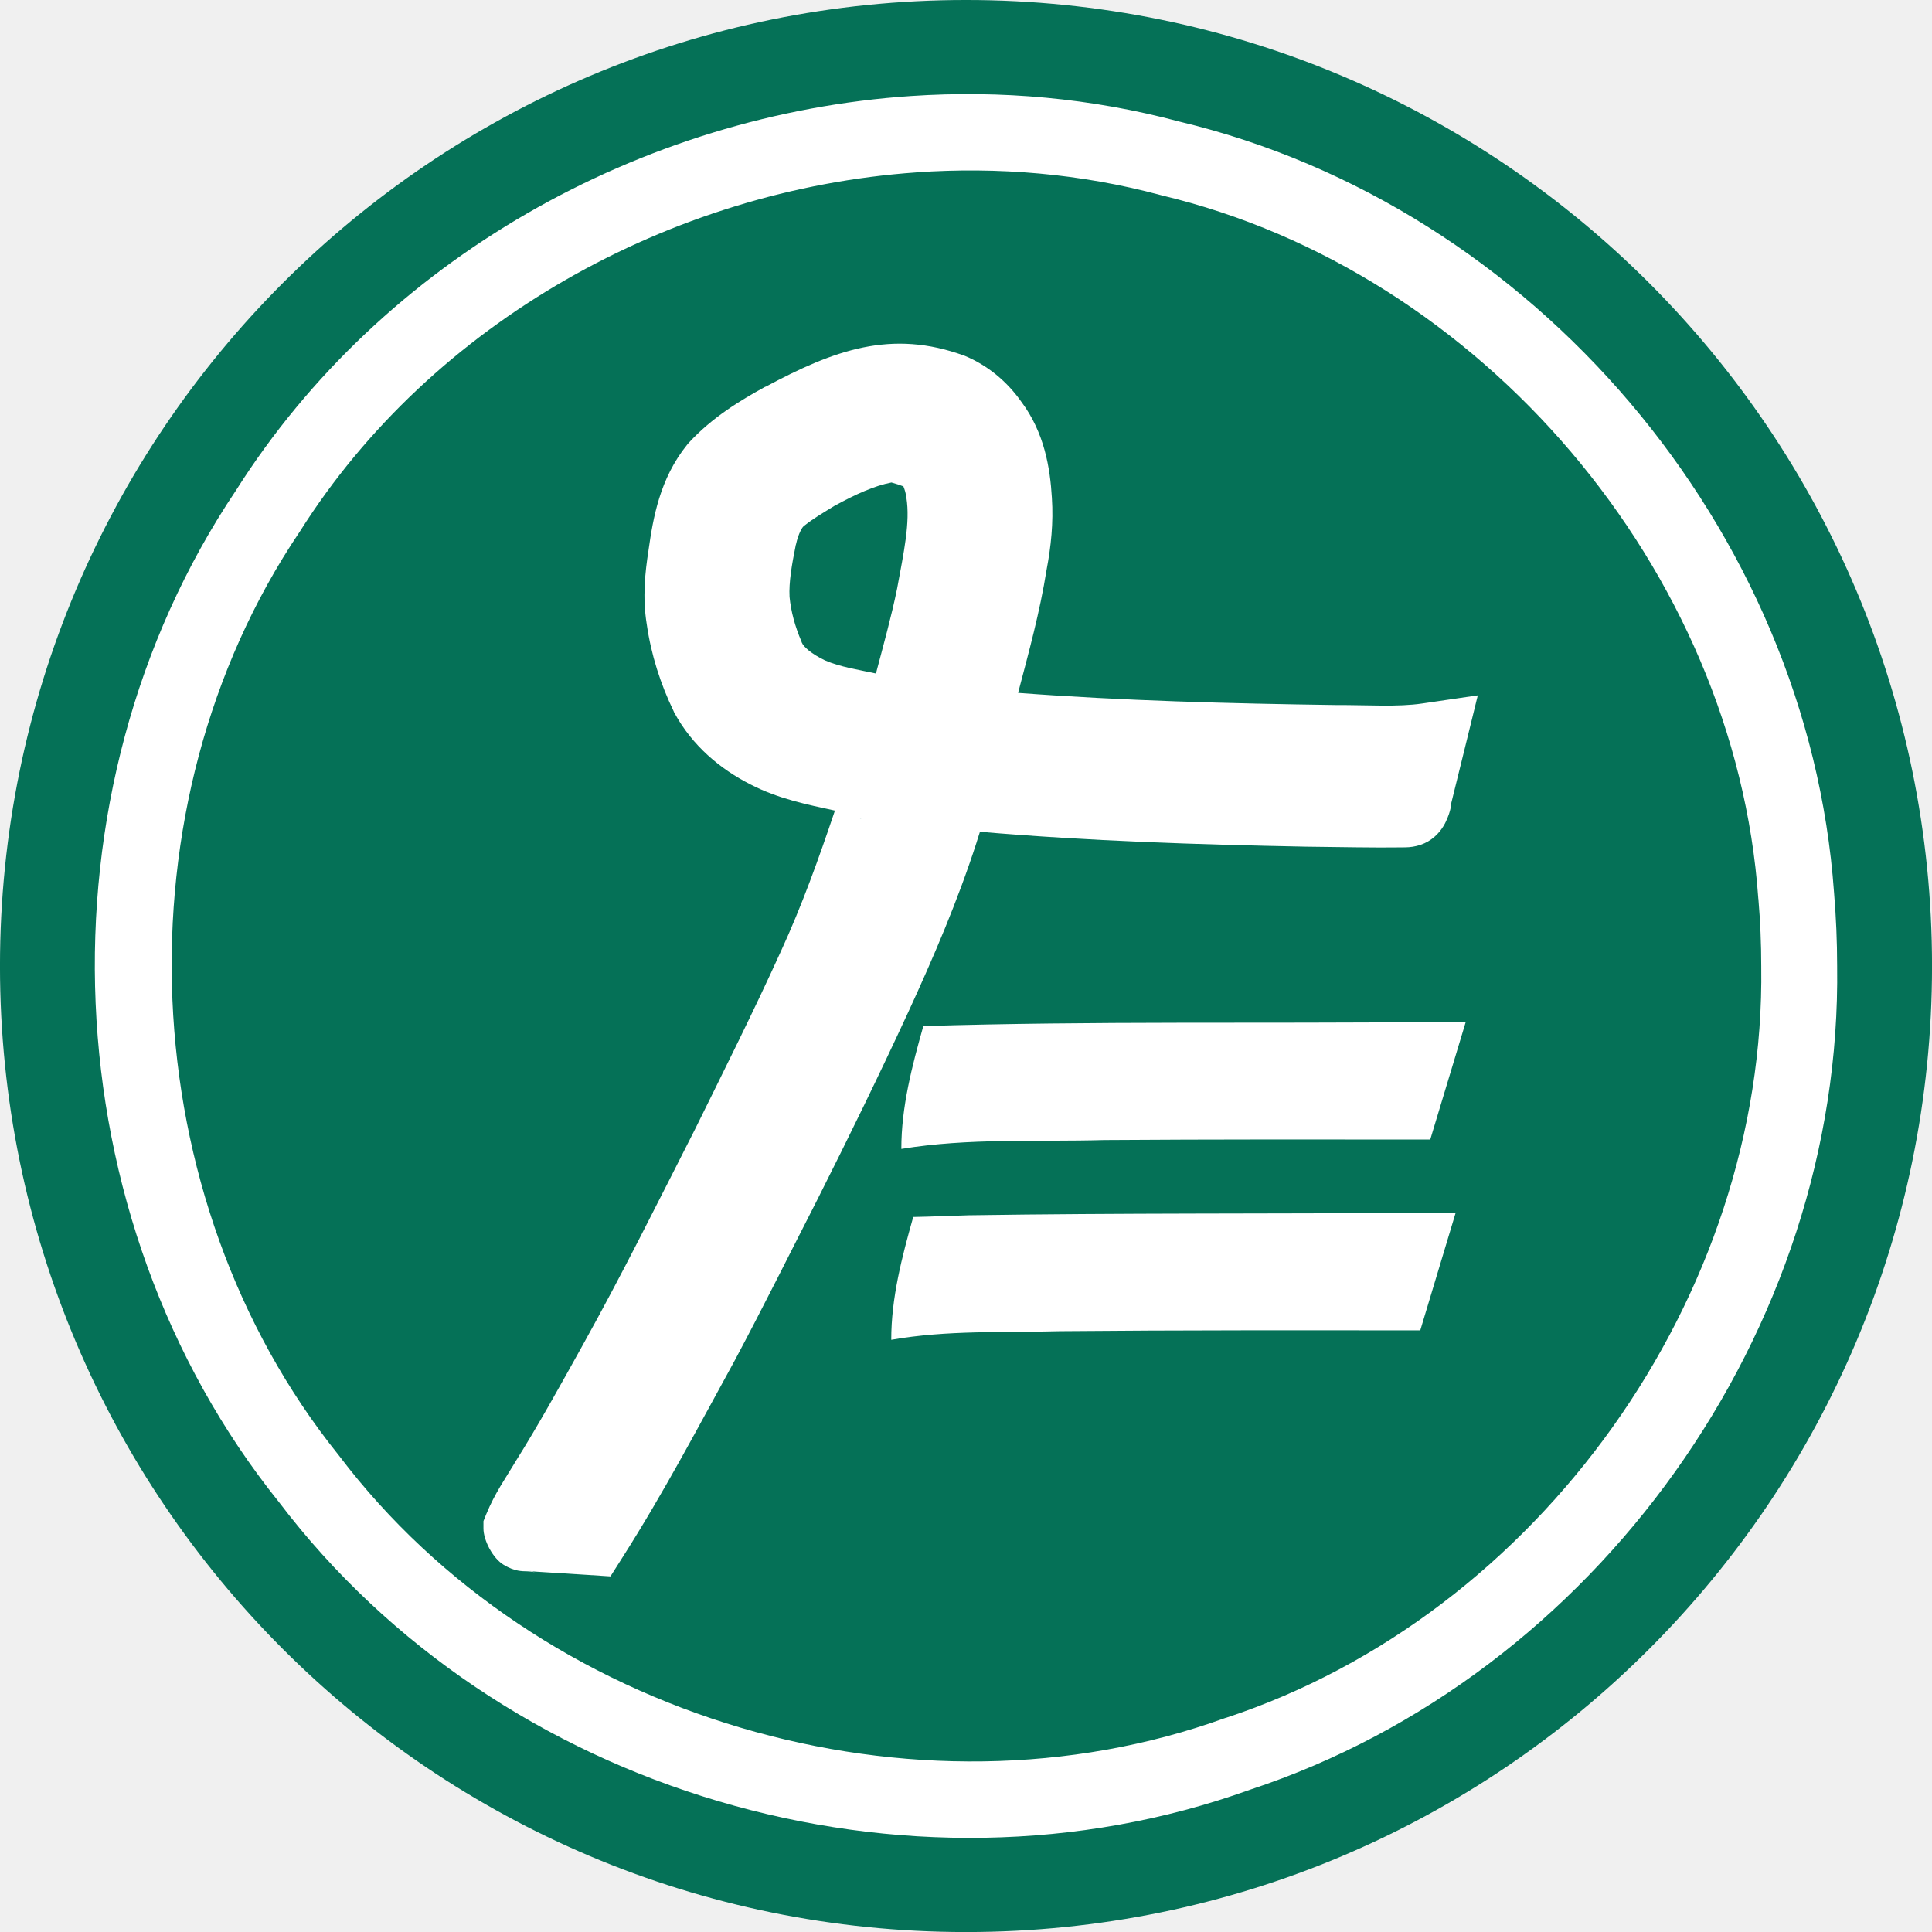
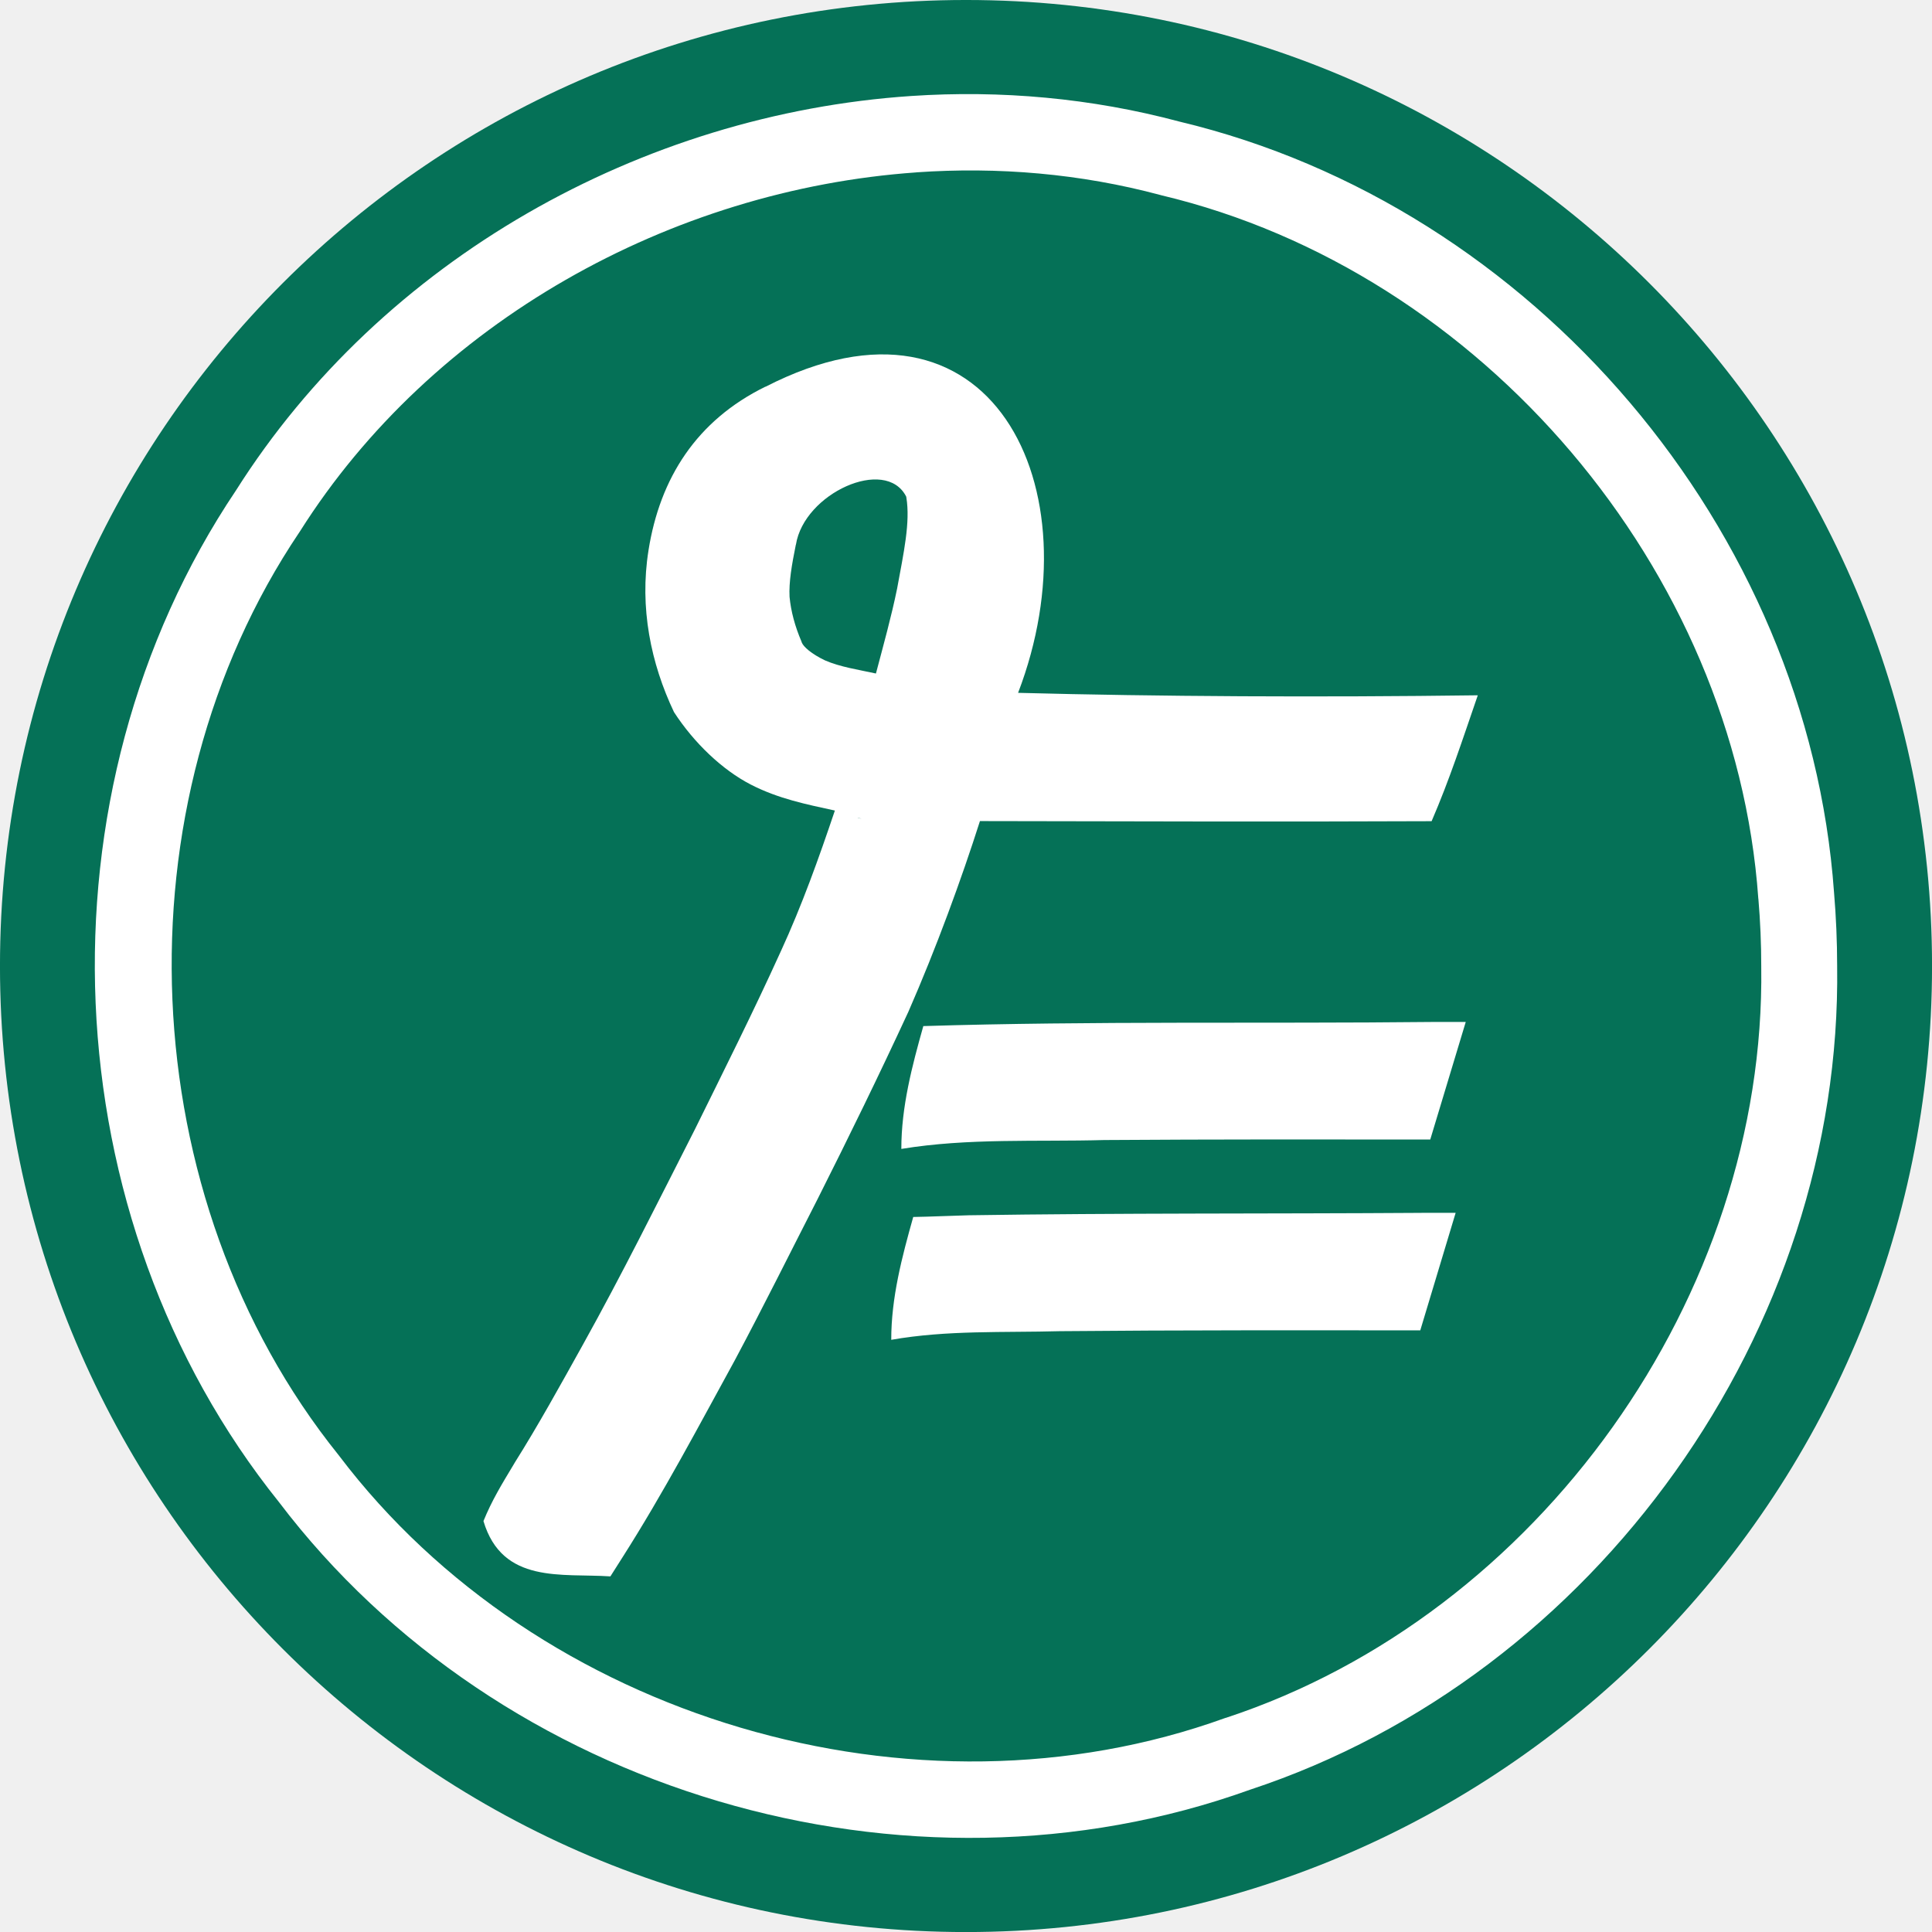
<svg xmlns="http://www.w3.org/2000/svg" width="38.489mm" height="38.489mm" viewBox="0 0 38.489 38.489" version="1.1" id="svg8">
  <defs id="defs2">
    <rect x="25.902" y="61.57" width="34.274" height="46.785" id="rect1873" />
    <rect x="66.238" y="69.358" width="120.538" height="37.716" id="rect1863" />
-     <filter style="color-interpolation-filters:sRGB" id="filter1843" x="-0" width="1" y="-0" height="1">
+     <filter style="color-interpolation-filters:sRGB" id="filter1843" x="-0" width="1.001" y="-0" height="1.001">
      <feGaussianBlur stdDeviation="0.002" id="feGaussianBlur1845" />
    </filter>
  </defs>
  <g id="layer2" transform="translate(-20.15534,-79.34509)" />
  <g id="layer1" style="filter:url(#filter1843)" transform="translate(-20.15534,-79.34509)">
    <g id="g2227">
      <circle style="opacity:0.98;fill:#006e54;fill-opacity:1;stroke:#007056;stroke-width:0;stroke-linecap:butt;stroke-linejoin:miter;stroke-miterlimit:4;stroke-dasharray:none;stroke-dashoffset:0;stroke-opacity:1;paint-order:fill markers stroke" id="path2212" cx="39.4" cy="98.59" r="19.245" />
-       <g id="g1938" transform="translate(-0.7513792,20.68364)">
-         <path style="color:#000000;font-style:normal;font-variant:normal;font-weight:normal;font-stretch:normal;font-size:medium;line-height:normal;font-family:sans-serif;font-variant-ligatures:normal;font-variant-position:normal;font-variant-caps:normal;font-variant-numeric:normal;font-variant-alternates:normal;font-variant-east-asian:normal;font-feature-settings:normal;font-variation-settings:normal;text-indent:0;text-align:start;text-decoration:none;text-decoration-line:none;text-decoration-style:solid;text-decoration-color:#000000;letter-spacing:normal;word-spacing:normal;text-transform:none;writing-mode:lr-tb;direction:ltr;text-orientation:mixed;dominant-baseline:auto;baseline-shift:baseline;text-anchor:start;white-space:normal;shape-padding:0;shape-margin:0;inline-size:0;clip-rule:nonzero;display:inline;overflow:visible;visibility:visible;opacity:1;isolation:auto;mix-blend-mode:normal;color-interpolation:sRGB;color-interpolation-filters:linearRGB;solid-color:#000000;solid-opacity:1;vector-effect:none;fill:#ffffff;fill-opacity:1;fill-rule:nonzero;stroke:none;stroke-linecap:round;stroke-linejoin:miter;stroke-miterlimit:4;stroke-dasharray:none;stroke-dashoffset:0;stroke-opacity:1;paint-order:markers stroke fill;color-rendering:auto;image-rendering:auto;shape-rendering:auto;text-rendering:auto;enable-background:accumulate;stop-color:#000000;stop-opacity:1" d="m 39.057,60.574 c -5.365,0.361 -10.534,3.248 -13.449,7.857 -4.051,6.032 -3.691,14.49 0.857,20.156 4.392,5.789 12.509,8.19 19.344,5.729 6.893,-2.274 11.8,-9.158 11.697,-16.416 -2.74e-4,-0.487 -0.021,-0.974 -0.062,-1.459 C 56.928,69.206 51.46,62.768 44.404,61.084 42.651,60.615 40.843,60.454 39.057,60.574 Z m 0.104,1.521 c 1.63,-0.114 3.275,0.026 4.861,0.451 l 0.01,0.002 0.012,0.004 c 6.38,1.517 11.428,7.462 11.891,14.004 v 0.006 l 0.002,0.006 c 0.038,0.446 0.057,0.894 0.057,1.342 v 0.006 0.004 c 0.093,6.557 -4.433,12.911 -10.662,14.963 l -0.01,0.002 -0.012,0.004 c -6.179,2.233 -13.677,0.015 -17.645,-5.223 l -0.006,-0.008 -0.008,-0.01 C 23.534,82.527 23.203,74.715 26.871,69.264 l 0.006,-0.008 0.006,-0.01 c 2.632,-4.166 7.387,-6.807 12.277,-7.15 z" id="path1738" />
-         <g id="path1708" style="opacity:1">
-           <path style="color:#000000;font-style:normal;font-variant:normal;font-weight:normal;font-stretch:normal;font-size:medium;line-height:normal;font-family:sans-serif;font-variant-ligatures:normal;font-variant-position:normal;font-variant-caps:normal;font-variant-numeric:normal;font-variant-alternates:normal;font-variant-east-asian:normal;font-feature-settings:normal;font-variation-settings:normal;text-indent:0;text-align:start;text-decoration:none;text-decoration-line:none;text-decoration-style:solid;text-decoration-color:#000000;letter-spacing:normal;word-spacing:normal;text-transform:none;writing-mode:lr-tb;direction:ltr;text-orientation:mixed;dominant-baseline:auto;baseline-shift:baseline;text-anchor:start;white-space:normal;shape-padding:0;shape-margin:0;inline-size:0;clip-rule:nonzero;display:inline;overflow:visible;visibility:visible;isolation:auto;mix-blend-mode:normal;color-interpolation:sRGB;color-interpolation-filters:linearRGB;solid-color:#000000;solid-opacity:1;vector-effect:none;fill:#ffffff;fill-opacity:1;fill-rule:nonzero;stroke:none;stroke-linecap:square;stroke-linejoin:miter;stroke-miterlimit:4;stroke-dasharray:none;stroke-dashoffset:0;stroke-opacity:1;paint-order:markers stroke fill;color-rendering:auto;image-rendering:auto;shape-rendering:auto;text-rendering:auto;enable-background:accumulate;stop-color:#000000;stop-opacity:1" d="m 36.156,66.365 h -0.002 c -0.505,0.277 -1.057,0.61 -1.525,1.117 l -0.016,0.018 -0.016,0.02 c -0.549,0.678 -0.68,1.466 -0.771,2.105 -8.9e-5,5.76e-4 8.8e-5,0.001 0,0.002 -0.067,0.433 -0.123,0.931 -0.035,1.469 0.087,0.608 0.274,1.194 0.537,1.736 l 0.006,0.016 0.008,0.014 c 0.353,0.653 0.913,1.122 1.518,1.428 0.554,0.286 1.12,0.398 1.68,0.52 -0.319,0.947 -0.656,1.89 -1.078,2.807 l -0.002,0.002 v 0.002 c -0.536,1.182 -1.123,2.352 -1.707,3.537 -0.738,1.451 -1.456,2.897 -2.234,4.295 -0.449,0.807 -0.887,1.602 -1.361,2.355 l -0.004,0.008 -0.006,0.01 c -0.158,0.266 -0.383,0.581 -0.555,1.002 l -0.055,0.137 v 0.146 c -2.11e-4,0.233 0.183,0.594 0.406,0.727 0.223,0.133 0.371,0.124 0.463,0.127 0.183,0.005 0.29,0.07 -0.004,-0.033 l 0.1,0.033 0.104,0.008 c 0.34,0.022 0.68,0.043 1.02,0.064 l 0.441,0.029 0.238,-0.375 c 0.827,-1.298 1.531,-2.638 2.246,-3.941 l 0.002,-0.004 0.002,-0.004 c 0.567,-1.063 1.098,-2.134 1.637,-3.188 v -0.002 l 0.002,-0.002 c 0.621,-1.233 1.228,-2.475 1.809,-3.732 0.499,-1.085 0.979,-2.201 1.357,-3.371 l 0.002,-0.008 c 0.023,-0.07 0.044,-0.137 0.066,-0.207 2.178,0.186 4.351,0.255 6.502,0.297 h 0.004 0.004 c 0.636,0.006 1.284,0.023 1.947,0.014 l -0.121,-0.01 c 0.166,0.025 0.399,0.004 0.592,-0.109 0.193,-0.113 0.301,-0.28 0.355,-0.396 0.107,-0.231 0.101,-0.338 0.098,-0.328 v -0.004 c 0.09,-0.366 0.181,-0.732 0.271,-1.098 l 0.266,-1.084 -1.104,0.162 c -0.494,0.073 -1.076,0.029 -1.732,0.031 -2.124,-0.03 -4.231,-0.085 -6.322,-0.242 0.211,-0.803 0.432,-1.603 0.568,-2.455 0.087,-0.456 0.138,-0.936 0.105,-1.432 -0.035,-0.591 -0.148,-1.299 -0.611,-1.916 -0.282,-0.399 -0.665,-0.721 -1.125,-0.912 -5.12e-4,-2.15e-4 -0.001,2.15e-4 -0.002,0 -1.463,-0.538 -2.605,-0.111 -3.967,0.617 z m 3.705,1.021 c 0.055,0.052 0.128,0.078 0.172,0.141 l 0.01,0.014 0.01,0.012 c 0.046,0.061 0.041,0.197 0.076,0.275 -0.064,-0.16 -0.141,-0.297 -0.268,-0.441 z m -3.82,0.541 c -0.002,0.002 -0.002,0.004 -0.004,0.006 -0.009,0.007 -0.016,0.01 -0.025,0.018 z m 2.629,0.348 c 0.083,0.022 0.163,0.049 0.24,0.078 -0.019,-0.007 0.026,0.035 0.049,0.199 l 0.002,0.01 0.002,0.01 c 0.081,0.495 -0.053,1.1 -0.184,1.814 -0.113,0.555 -0.272,1.124 -0.422,1.693 -0.348,-0.076 -0.715,-0.13 -1.016,-0.262 -0.268,-0.128 -0.427,-0.269 -0.461,-0.355 l -0.004,-0.012 -0.004,-0.012 c -0.127,-0.296 -0.209,-0.598 -0.236,-0.887 -0.015,-0.291 0.044,-0.637 0.125,-1.037 3.24e-4,-0.002 0.002,-4.76e-4 0.002,-0.002 0.051,-0.23 0.127,-0.348 0.154,-0.367 l 0.014,-0.012 0.016,-0.012 c 0.152,-0.122 0.357,-0.244 0.588,-0.385 0.42,-0.229 0.793,-0.398 1.135,-0.463 z m 1.771,0.053 0.004,0.018 c -3.23e-4,-0.002 -0.004,-0.005 -0.004,-0.008 -6.01e-4,-0.004 6.14e-4,-0.006 0,-0.01 z m -4.957,3.682 c 0.001,0.003 0.005,0.003 0.006,0.006 0.002,0.005 0.002,0.011 0.004,0.016 z m 4.051,1.539 0.209,0.139 -0.24,-0.023 z m -0.557,0.213 0.326,0.047 -0.064,0.207 L 39.139,73.875 c -0.057,-0.079 -0.102,-0.069 -0.16,-0.113 z m -1.008,1.186 c 0.03,0.01 0.02,9.77e-4 0.045,0.008 0.018,0.003 0.038,0.014 0.057,0.018 z" id="path1905" />
-           <path id="path1907" style="color:#000000;font-style:normal;font-variant:normal;font-weight:normal;font-stretch:normal;font-size:medium;line-height:normal;font-family:sans-serif;font-variant-ligatures:normal;font-variant-position:normal;font-variant-caps:normal;font-variant-numeric:normal;font-variant-alternates:normal;font-variant-east-asian:normal;font-feature-settings:normal;font-variation-settings:normal;text-indent:0;text-align:start;text-decoration:none;text-decoration-line:none;text-decoration-style:solid;text-decoration-color:#000000;letter-spacing:normal;word-spacing:normal;text-transform:none;writing-mode:lr-tb;direction:ltr;text-orientation:mixed;dominant-baseline:auto;baseline-shift:baseline;text-anchor:start;white-space:normal;shape-padding:0;shape-margin:0;inline-size:0;clip-rule:nonzero;display:inline;overflow:visible;visibility:visible;isolation:auto;mix-blend-mode:normal;color-interpolation:sRGB;color-interpolation-filters:linearRGB;solid-color:#000000;solid-opacity:1;vector-effect:none;fill:#ffffff;fill-opacity:1;fill-rule:nonzero;stroke:none;stroke-width:0;stroke-linecap:square;stroke-linejoin:miter;stroke-miterlimit:4;stroke-dasharray:none;stroke-dashoffset:0;stroke-opacity:1;paint-order:markers stroke fill;color-rendering:auto;image-rendering:auto;shape-rendering:auto;text-rendering:auto;enable-background:accumulate;stop-color:#000000;stop-opacity:1" d="m 38.624,66.204 c -1.222,0.208 -2.343,0.874 -3.298,1.639 -0.736,0.782 -0.822,1.962 -0.816,2.984 0.104,1.26 0.777,2.55 2.046,2.96 0.489,0.473 2.101,0.082 1.867,0.872 -1.094,3.336 -2.821,6.415 -4.384,9.545 -0.845,1.675 -1.838,3.271 -2.752,4.905 0.787,0.36 1.73,0.21 1.972,-0.78 2.081,-3.652 3.993,-7.405 5.69,-11.25 0.673,-0.845 0.343,-3.04 1.819,-2.545 2.73,0.19 5.473,0.273 8.209,0.242 0.146,-0.56 0.78,-1.716 -0.317,-1.308 -2.798,-0.052 -5.619,-0.018 -8.397,-0.338 0.384,-1.67 1.062,-3.373 0.778,-5.111 -0.165,-1.157 -1.295,-1.898 -2.415,-1.816 z m 0.126,1.313 c 1.16,0.113 1.065,1.522 0.886,2.37 -0.178,1.05 -0.46,2.078 -0.732,3.106 -0.964,-0.189 -2.2,-0.3 -2.721,-1.257 -0.437,-0.949 -0.391,-2.13 0.123,-3.033 0.668,-0.572 1.553,-1.117 2.444,-1.186 z" />
-         </g>
-         <g id="path1710" style="opacity:1">
-           <path id="path1911" style="color:#000000;font-style:normal;font-variant:normal;font-weight:normal;font-stretch:normal;font-size:medium;line-height:normal;font-family:sans-serif;font-variant-ligatures:normal;font-variant-position:normal;font-variant-caps:normal;font-variant-numeric:normal;font-variant-alternates:normal;font-variant-east-asian:normal;font-feature-settings:normal;font-variation-settings:normal;text-indent:0;text-align:start;text-decoration:none;text-decoration-line:none;text-decoration-style:solid;text-decoration-color:#000000;letter-spacing:normal;word-spacing:normal;text-transform:none;writing-mode:lr-tb;direction:ltr;text-orientation:mixed;dominant-baseline:auto;baseline-shift:baseline;text-anchor:start;white-space:normal;shape-padding:0;shape-margin:0;inline-size:0;clip-rule:nonzero;display:inline;overflow:visible;visibility:visible;isolation:auto;mix-blend-mode:normal;color-interpolation:sRGB;color-interpolation-filters:linearRGB;solid-color:#000000;solid-opacity:1;vector-effect:none;fill:#ffffff;fill-opacity:1;fill-rule:nonzero;stroke:none;stroke-linecap:round;stroke-linejoin:miter;stroke-miterlimit:4;stroke-dasharray:none;stroke-dashoffset:0;stroke-opacity:1;paint-order:markers stroke fill;color-rendering:auto;image-rendering:auto;shape-rendering:auto;text-rendering:auto;enable-background:accumulate;stop-color:#000000;stop-opacity:1" d="m 49.428,79.021 c -3.376,0.036 -6.753,-0.022 -10.127,0.082 -0.225,0.798 -0.439,1.612 -0.438,2.447 1.336,-0.22 2.696,-0.139 4.043,-0.177 2.165,-0.015 4.329,-0.012 6.494,-0.01 0.236,-0.781 0.471,-1.561 0.707,-2.342 -0.226,-5.1e-5 -0.453,-1.09e-4 -0.679,-1.55e-4 z m -0.682,1.012 c 0.003,0.513 -0.581,0.265 -0.908,0.32 -2.554,-0.002 -5.108,-0.012 -7.661,0.056 -0.317,0.065 -0.042,-0.499 0.211,-0.327 2.786,-0.053 5.572,-0.021 8.358,-0.049 z" />
-           <path id="path1913" style="color:#000000;font-style:normal;font-variant:normal;font-weight:normal;font-stretch:normal;font-size:medium;line-height:normal;font-family:sans-serif;font-variant-ligatures:normal;font-variant-position:normal;font-variant-caps:normal;font-variant-numeric:normal;font-variant-alternates:normal;font-variant-east-asian:normal;font-feature-settings:normal;font-variation-settings:normal;text-indent:0;text-align:start;text-decoration:none;text-decoration-line:none;text-decoration-style:solid;text-decoration-color:#000000;letter-spacing:normal;word-spacing:normal;text-transform:none;writing-mode:lr-tb;direction:ltr;text-orientation:mixed;dominant-baseline:auto;baseline-shift:baseline;text-anchor:start;white-space:normal;shape-padding:0;shape-margin:0;inline-size:0;clip-rule:nonzero;display:inline;overflow:visible;visibility:visible;isolation:auto;mix-blend-mode:normal;color-interpolation:sRGB;color-interpolation-filters:linearRGB;solid-color:#000000;solid-opacity:1;vector-effect:none;fill:#ffffff;fill-opacity:1;fill-rule:nonzero;stroke:none;stroke-width:1.01;stroke-linecap:round;stroke-linejoin:miter;stroke-miterlimit:4;stroke-dasharray:none;stroke-dashoffset:0;stroke-opacity:1;paint-order:markers stroke fill;color-rendering:auto;image-rendering:auto;shape-rendering:auto;text-rendering:auto;enable-background:accumulate;stop-color:#000000;stop-opacity:1" d="m 39.369,80.966 c 1.266,-0.106 2.54,-0.082 3.809,-0.1 1.949,-0.011 3.899,-0.011 5.848,-0.008 0.134,-0.444 0.268,-0.888 0.402,-1.332 -2.962,0.02 -5.924,0.004 -8.885,0.044 -0.275,0.028 -0.63,-0.03 -0.853,0.067 -0.107,0.443 -0.215,0.885 -0.322,1.328 z" />
-         </g>
-         <g id="path1710-3" style="opacity:1">
-           <path id="path1917" style="color:#000000;font-style:normal;font-variant:normal;font-weight:normal;font-stretch:normal;font-size:medium;line-height:normal;font-family:sans-serif;font-variant-ligatures:normal;font-variant-position:normal;font-variant-caps:normal;font-variant-numeric:normal;font-variant-alternates:normal;font-variant-east-asian:normal;font-feature-settings:normal;font-variation-settings:normal;text-indent:0;text-align:start;text-decoration:none;text-decoration-line:none;text-decoration-style:solid;text-decoration-color:#000000;letter-spacing:normal;word-spacing:normal;text-transform:none;writing-mode:lr-tb;direction:ltr;text-orientation:mixed;dominant-baseline:auto;baseline-shift:baseline;text-anchor:start;white-space:normal;shape-padding:0;shape-margin:0;inline-size:0;clip-rule:nonzero;display:inline;overflow:visible;visibility:visible;isolation:auto;mix-blend-mode:normal;color-interpolation:sRGB;color-interpolation-filters:linearRGB;solid-color:#000000;solid-opacity:1;vector-effect:none;fill:#ffffff;fill-opacity:1;fill-rule:nonzero;stroke:none;stroke-linecap:round;stroke-linejoin:miter;stroke-miterlimit:4;stroke-dasharray:none;stroke-dashoffset:0;stroke-opacity:1;paint-order:markers stroke fill;color-rendering:auto;image-rendering:auto;shape-rendering:auto;text-rendering:auto;enable-background:accumulate;stop-color:#000000;stop-opacity:1" d="m 49.227,82.824 c -3.007,0.02 -6.015,0.002 -9.022,0.048 -0.369,0.009 -0.737,0.028 -1.105,0.034 -0.225,0.798 -0.439,1.612 -0.438,2.447 1.109,-0.196 2.241,-0.141 3.362,-0.172 2.392,-0.022 4.785,-0.018 7.177,-0.016 0.235,-0.781 0.47,-1.561 0.705,-2.342 -0.226,-5e-5 -0.453,-9.9e-5 -0.679,-1.49e-4 z m -0.68,1.012 c -0.066,0.103 -0.023,0.353 -0.19,0.32 -2.776,-2.69e-4 -5.553,-0.016 -8.329,0.053 -0.298,0.105 -0.163,-0.147 -0.128,-0.317 2.385,-0.059 4.769,-0.03 7.149,-0.051 0.499,-0.001 0.998,-0.003 1.497,-0.006 z" />
-           <path id="path1919" style="color:#000000;font-style:normal;font-variant:normal;font-weight:normal;font-stretch:normal;font-size:medium;line-height:normal;font-family:sans-serif;font-variant-ligatures:normal;font-variant-position:normal;font-variant-caps:normal;font-variant-numeric:normal;font-variant-alternates:normal;font-variant-east-asian:normal;font-feature-settings:normal;font-variation-settings:normal;text-indent:0;text-align:start;text-decoration:none;text-decoration-line:none;text-decoration-style:solid;text-decoration-color:#000000;letter-spacing:normal;word-spacing:normal;text-transform:none;writing-mode:lr-tb;direction:ltr;text-orientation:mixed;dominant-baseline:auto;baseline-shift:baseline;text-anchor:start;white-space:normal;shape-padding:0;shape-margin:0;inline-size:0;clip-rule:nonzero;display:inline;overflow:visible;visibility:visible;isolation:auto;mix-blend-mode:normal;color-interpolation:sRGB;color-interpolation-filters:linearRGB;solid-color:#000000;solid-opacity:1;vector-effect:none;fill:#ffffff;fill-opacity:1;fill-rule:nonzero;stroke:none;stroke-width:1.01;stroke-linecap:round;stroke-linejoin:miter;stroke-miterlimit:4;stroke-dasharray:none;stroke-dashoffset:0;stroke-opacity:1;paint-order:markers stroke fill;color-rendering:auto;image-rendering:auto;shape-rendering:auto;text-rendering:auto;enable-background:accumulate;stop-color:#000000;stop-opacity:1" d="m 39.168,84.769 c 1.266,-0.106 2.54,-0.081 3.809,-0.1 1.949,-0.011 3.899,-0.011 5.848,-0.008 0.134,-0.444 0.268,-0.888 0.402,-1.332 -2.962,0.02 -5.924,0.004 -8.885,0.044 -0.275,0.028 -0.63,-0.03 -0.853,0.067 -0.107,0.443 -0.215,0.885 -0.322,1.328 z" />
-         </g>
+       <g id="g1938" transform="translate(-0.7513792,20.68364)" />
+     </g>
+     <text xml:space="preserve" id="text1871" style="font-size:28.222px;line-height:1.25;font-family:sans-serif;white-space:pre;shape-inside:url(#rect1873)" />
+     <g id="g1938-3" transform="translate(-0.7513783,20.68364)" style="filter:url(#filter1843)">
+       <path style="color:#000000;font-style:normal;font-variant:normal;font-weight:normal;font-stretch:normal;font-size:medium;line-height:normal;font-family:sans-serif;font-variant-ligatures:normal;font-variant-position:normal;font-variant-caps:normal;font-variant-numeric:normal;font-variant-alternates:normal;font-variant-east-asian:normal;font-feature-settings:normal;font-variation-settings:normal;text-indent:0;text-align:start;text-decoration:none;text-decoration-line:none;text-decoration-style:solid;text-decoration-color:#000000;letter-spacing:normal;word-spacing:normal;text-transform:none;writing-mode:lr-tb;direction:ltr;text-orientation:mixed;dominant-baseline:auto;baseline-shift:baseline;text-anchor:start;white-space:normal;shape-padding:0;shape-margin:0;inline-size:0;clip-rule:nonzero;display:inline;overflow:visible;visibility:visible;opacity:1;isolation:auto;mix-blend-mode:normal;color-interpolation:sRGB;color-interpolation-filters:linearRGB;solid-color:#000000;solid-opacity:1;vector-effect:none;fill:#ffffff;fill-opacity:1;fill-rule:nonzero;stroke:none;stroke-linecap:round;stroke-linejoin:miter;stroke-miterlimit:4;stroke-dasharray:none;stroke-dashoffset:0;stroke-opacity:1;paint-order:markers stroke fill;color-rendering:auto;image-rendering:auto;shape-rendering:auto;text-rendering:auto;enable-background:accumulate;stop-color:#000000;stop-opacity:1" d="m 39.057,60.574 c -5.365,0.361 -10.534,3.248 -13.449,7.857 -4.051,6.032 -3.691,14.49 0.857,20.156 4.392,5.789 12.509,8.19 19.344,5.729 6.893,-2.274 11.8,-9.158 11.697,-16.416 -2.74e-4,-0.487 -0.021,-0.974 -0.062,-1.459 C 56.928,69.206 51.46,62.768 44.404,61.084 42.651,60.615 40.843,60.454 39.057,60.574 Z m 0.104,1.521 c 1.63,-0.114 3.275,0.026 4.861,0.451 l 0.01,0.002 0.012,0.004 c 6.38,1.517 11.428,7.462 11.891,14.004 v 0.006 l 0.002,0.006 c 0.038,0.446 0.057,0.894 0.057,1.342 v 0.006 0.004 c 0.093,6.557 -4.433,12.911 -10.662,14.963 l -0.01,0.002 -0.012,0.004 c -6.179,2.233 -13.677,0.015 -17.645,-5.223 l -0.006,-0.008 -0.008,-0.01 C 23.534,82.527 23.203,74.715 26.871,69.264 l 0.006,-0.008 0.006,-0.01 c 2.632,-4.166 7.387,-6.807 12.277,-7.15 z" id="path1738-6" />
+       <g id="path1708-7" style="opacity:1">
+         <path style="color:#000000;font-style:normal;font-variant:normal;font-weight:normal;font-stretch:normal;font-size:medium;line-height:normal;font-family:sans-serif;font-variant-ligatures:normal;font-variant-position:normal;font-variant-caps:normal;font-variant-numeric:normal;font-variant-alternates:normal;font-variant-east-asian:normal;font-feature-settings:normal;font-variation-settings:normal;text-indent:0;text-align:start;text-decoration:none;text-decoration-line:none;text-decoration-style:solid;text-decoration-color:#000000;letter-spacing:normal;word-spacing:normal;text-transform:none;writing-mode:lr-tb;direction:ltr;text-orientation:mixed;dominant-baseline:auto;baseline-shift:baseline;text-anchor:start;white-space:normal;shape-padding:0;shape-margin:0;inline-size:0;clip-rule:nonzero;display:inline;overflow:visible;visibility:visible;isolation:auto;mix-blend-mode:normal;color-interpolation:sRGB;color-interpolation-filters:linearRGB;solid-color:#000000;solid-opacity:1;vector-effect:none;fill:#ffffff;fill-opacity:1;fill-rule:nonzero;stroke:none;stroke-linecap:square;stroke-linejoin:miter;stroke-miterlimit:4;stroke-dasharray:none;stroke-dashoffset:0;stroke-opacity:1;paint-order:markers stroke fill;color-rendering:auto;image-rendering:auto;shape-rendering:auto;text-rendering:auto;enable-background:accumulate;stop-color:#000000;stop-opacity:1" d="m 36.156,66.365 h -0.002 c -1.37,0.673 -2.1,1.821 -2.328,3.26 -8.9e-5,5.76e-4 8.8e-5,0.001 0,0.002 -0.182,1.138 0.046,2.249 0.508,3.221 0.401,0.618 0.965,1.151 1.525,1.441 0.554,0.286 1.12,0.398 1.68,0.52 -0.319,0.947 -0.656,1.89 -1.078,2.807 l -0.002,0.002 v 0.002 c -0.536,1.182 -1.123,2.352 -1.707,3.537 -0.738,1.451 -1.456,2.897 -2.234,4.295 -0.449,0.807 -0.887,1.602 -1.361,2.355 l -0.004,0.008 -0.006,0.01 c -0.259,0.43 -0.442,0.731 -0.609,1.139 0.377,1.261 1.562,1.037 2.529,1.102 l 0.238,-0.375 c 0.827,-1.298 1.531,-2.638 2.246,-3.941 l 0.002,-0.004 0.002,-0.004 c 0.567,-1.063 1.098,-2.134 1.637,-3.188 v -0.002 l 0.002,-0.002 c 0.621,-1.233 1.228,-2.475 1.809,-3.732 0.554,-1.264 1.062,-2.656 1.426,-3.799 3.354,0.006 5.908,0.015 8.998,0.002 0.357,-0.827 0.616,-1.625 0.92,-2.508 -3.134,0.042 -6.382,0.025 -9.158,-0.049 1.57,-4.097 -0.543,-8.402 -5.031,-6.098 z m 3.705,1.021 c 0.055,0.052 0.128,0.078 0.172,0.141 l 0.01,0.014 0.01,0.012 c 0.046,0.061 0.041,0.197 0.076,0.275 -0.064,-0.16 -0.141,-0.297 -0.268,-0.441 z m -3.82,0.541 c -0.002,0.002 -0.002,0.004 -0.004,0.006 -0.009,0.007 -0.016,0.01 -0.025,0.018 z m 2.918,0.625 0.002,0.01 0.002,0.01 c 0.081,0.495 -0.053,1.1 -0.184,1.814 -0.113,0.555 -0.272,1.124 -0.422,1.693 -0.348,-0.076 -0.715,-0.13 -1.016,-0.262 -0.268,-0.128 -0.427,-0.269 -0.461,-0.355 l -0.004,-0.012 -0.004,-0.012 c -0.127,-0.296 -0.209,-0.598 -0.236,-0.887 -0.015,-0.291 0.044,-0.637 0.125,-1.037 3.24e-4,-0.002 0.002,-4.76e-4 0.002,-0.002 0.163,-1.024 1.784,-1.759 2.195,-0.961 z m 1.482,-0.225 0.004,0.018 c -3.23e-4,-0.002 -0.004,-0.005 -0.004,-0.008 -6.01e-4,-0.004 6.14e-4,-0.006 0,-0.01 z m -4.957,3.682 c 0.001,0.003 0.005,0.003 0.006,0.006 0.002,0.005 0.002,0.011 0.004,0.016 z m 4.051,1.539 0.209,0.139 -0.24,-0.023 z m -0.557,0.213 0.326,0.047 -0.064,0.207 L 39.139,73.875 c -0.057,-0.079 -0.102,-0.069 -0.16,-0.113 z m -1.008,1.186 c 0.03,0.01 0.02,9.77e-4 0.045,0.008 0.018,0.003 0.038,0.014 0.057,0.018 z" id="path1905-5" />
+         <path id="path1907-3" style="color:#000000;font-style:normal;font-variant:normal;font-weight:normal;font-stretch:normal;font-size:medium;line-height:normal;font-family:sans-serif;font-variant-ligatures:normal;font-variant-position:normal;font-variant-caps:normal;font-variant-numeric:normal;font-variant-alternates:normal;font-variant-east-asian:normal;font-feature-settings:normal;font-variation-settings:normal;text-indent:0;text-align:start;text-decoration:none;text-decoration-line:none;text-decoration-style:solid;text-decoration-color:#000000;letter-spacing:normal;word-spacing:normal;text-transform:none;writing-mode:lr-tb;direction:ltr;text-orientation:mixed;dominant-baseline:auto;baseline-shift:baseline;text-anchor:start;white-space:normal;shape-padding:0;shape-margin:0;inline-size:0;clip-rule:nonzero;display:inline;overflow:visible;visibility:visible;isolation:auto;mix-blend-mode:normal;color-interpolation:sRGB;color-interpolation-filters:linearRGB;solid-color:#000000;solid-opacity:1;vector-effect:none;fill:#ffffff;fill-opacity:1;fill-rule:nonzero;stroke:none;stroke-width:0;stroke-linecap:square;stroke-linejoin:miter;stroke-miterlimit:4;stroke-dasharray:none;stroke-dashoffset:0;stroke-opacity:1;paint-order:markers stroke fill;color-rendering:auto;image-rendering:auto;shape-rendering:auto;text-rendering:auto;enable-background:accumulate;stop-color:#000000;stop-opacity:1" d="m 38.624,66.204 c -1.222,0.208 -2.343,0.874 -3.298,1.639 -0.736,0.782 -0.822,1.962 -0.816,2.984 0.104,1.26 0.777,2.55 2.046,2.96 0.489,0.473 2.101,0.082 1.867,0.872 -1.094,3.336 -2.821,6.415 -4.384,9.545 -0.845,1.675 -1.838,3.271 -2.752,4.905 0.787,0.36 1.73,0.21 1.972,-0.78 2.081,-3.652 3.993,-7.405 5.69,-11.25 0.673,-0.845 0.343,-3.04 1.819,-2.545 2.73,0.19 5.473,0.273 8.209,0.242 0.146,-0.56 0.78,-1.716 -0.317,-1.308 -2.798,-0.052 -5.619,-0.018 -8.397,-0.338 0.384,-1.67 1.062,-3.373 0.778,-5.111 -0.165,-1.157 -1.295,-1.898 -2.415,-1.816 z m 0.126,1.313 c 1.16,0.113 1.065,1.522 0.886,2.37 -0.178,1.05 -0.46,2.078 -0.732,3.106 -0.964,-0.189 -2.2,-0.3 -2.721,-1.257 -0.437,-0.949 -0.391,-2.13 0.123,-3.033 0.668,-0.572 1.553,-1.117 2.444,-1.186 z" />
+       </g>
+       <g id="path1710-5" style="opacity:1">
+         <path id="path1911-6" style="color:#000000;font-style:normal;font-variant:normal;font-weight:normal;font-stretch:normal;font-size:medium;line-height:normal;font-family:sans-serif;font-variant-ligatures:normal;font-variant-position:normal;font-variant-caps:normal;font-variant-numeric:normal;font-variant-alternates:normal;font-variant-east-asian:normal;font-feature-settings:normal;font-variation-settings:normal;text-indent:0;text-align:start;text-decoration:none;text-decoration-line:none;text-decoration-style:solid;text-decoration-color:#000000;letter-spacing:normal;word-spacing:normal;text-transform:none;writing-mode:lr-tb;direction:ltr;text-orientation:mixed;dominant-baseline:auto;baseline-shift:baseline;text-anchor:start;white-space:normal;shape-padding:0;shape-margin:0;inline-size:0;clip-rule:nonzero;display:inline;overflow:visible;visibility:visible;isolation:auto;mix-blend-mode:normal;color-interpolation:sRGB;color-interpolation-filters:linearRGB;solid-color:#000000;solid-opacity:1;vector-effect:none;fill:#ffffff;fill-opacity:1;fill-rule:nonzero;stroke:none;stroke-linecap:round;stroke-linejoin:miter;stroke-miterlimit:4;stroke-dasharray:none;stroke-dashoffset:0;stroke-opacity:1;paint-order:markers stroke fill;color-rendering:auto;image-rendering:auto;shape-rendering:auto;text-rendering:auto;enable-background:accumulate;stop-color:#000000;stop-opacity:1" d="m 49.428,79.021 c -3.376,0.036 -6.753,-0.022 -10.127,0.082 -0.225,0.798 -0.439,1.612 -0.438,2.447 1.336,-0.22 2.696,-0.139 4.043,-0.177 2.165,-0.015 4.329,-0.012 6.494,-0.01 0.236,-0.781 0.471,-1.561 0.707,-2.342 -0.226,-5.1e-5 -0.453,-1.09e-4 -0.679,-1.55e-4 z m -0.682,1.012 c 0.003,0.513 -0.581,0.265 -0.908,0.32 -2.554,-0.002 -5.108,-0.012 -7.661,0.056 -0.317,0.065 -0.042,-0.499 0.211,-0.327 2.786,-0.053 5.572,-0.021 8.358,-0.049 z" />
+         <path id="path1913-2" style="color:#000000;font-style:normal;font-variant:normal;font-weight:normal;font-stretch:normal;font-size:medium;line-height:normal;font-family:sans-serif;font-variant-ligatures:normal;font-variant-position:normal;font-variant-caps:normal;font-variant-numeric:normal;font-variant-alternates:normal;font-variant-east-asian:normal;font-feature-settings:normal;font-variation-settings:normal;text-indent:0;text-align:start;text-decoration:none;text-decoration-line:none;text-decoration-style:solid;text-decoration-color:#000000;letter-spacing:normal;word-spacing:normal;text-transform:none;writing-mode:lr-tb;direction:ltr;text-orientation:mixed;dominant-baseline:auto;baseline-shift:baseline;text-anchor:start;white-space:normal;shape-padding:0;shape-margin:0;inline-size:0;clip-rule:nonzero;display:inline;overflow:visible;visibility:visible;isolation:auto;mix-blend-mode:normal;color-interpolation:sRGB;color-interpolation-filters:linearRGB;solid-color:#000000;solid-opacity:1;vector-effect:none;fill:#ffffff;fill-opacity:1;fill-rule:nonzero;stroke:none;stroke-width:1.01;stroke-linecap:round;stroke-linejoin:miter;stroke-miterlimit:4;stroke-dasharray:none;stroke-dashoffset:0;stroke-opacity:1;paint-order:markers stroke fill;color-rendering:auto;image-rendering:auto;shape-rendering:auto;text-rendering:auto;enable-background:accumulate;stop-color:#000000;stop-opacity:1" d="m 39.369,80.966 c 1.266,-0.106 2.54,-0.082 3.809,-0.1 1.949,-0.011 3.899,-0.011 5.848,-0.008 0.134,-0.444 0.268,-0.888 0.402,-1.332 -2.962,0.02 -5.924,0.004 -8.885,0.044 -0.275,0.028 -0.63,-0.03 -0.853,0.067 -0.107,0.443 -0.215,0.885 -0.322,1.328 z" />
+       </g>
+       <g id="path1710-3-9" style="opacity:1">
+         <path id="path1917-1" style="color:#000000;font-style:normal;font-variant:normal;font-weight:normal;font-stretch:normal;font-size:medium;line-height:normal;font-family:sans-serif;font-variant-ligatures:normal;font-variant-position:normal;font-variant-caps:normal;font-variant-numeric:normal;font-variant-alternates:normal;font-variant-east-asian:normal;font-feature-settings:normal;font-variation-settings:normal;text-indent:0;text-align:start;text-decoration:none;text-decoration-line:none;text-decoration-style:solid;text-decoration-color:#000000;letter-spacing:normal;word-spacing:normal;text-transform:none;writing-mode:lr-tb;direction:ltr;text-orientation:mixed;dominant-baseline:auto;baseline-shift:baseline;text-anchor:start;white-space:normal;shape-padding:0;shape-margin:0;inline-size:0;clip-rule:nonzero;display:inline;overflow:visible;visibility:visible;isolation:auto;mix-blend-mode:normal;color-interpolation:sRGB;color-interpolation-filters:linearRGB;solid-color:#000000;solid-opacity:1;vector-effect:none;fill:#ffffff;fill-opacity:1;fill-rule:nonzero;stroke:none;stroke-linecap:round;stroke-linejoin:miter;stroke-miterlimit:4;stroke-dasharray:none;stroke-dashoffset:0;stroke-opacity:1;paint-order:markers stroke fill;color-rendering:auto;image-rendering:auto;shape-rendering:auto;text-rendering:auto;enable-background:accumulate;stop-color:#000000;stop-opacity:1" d="m 49.227,82.824 c -3.007,0.02 -6.015,0.002 -9.022,0.048 -0.369,0.009 -0.737,0.028 -1.105,0.034 -0.225,0.798 -0.439,1.612 -0.438,2.447 1.109,-0.196 2.241,-0.141 3.362,-0.172 2.392,-0.022 4.785,-0.018 7.177,-0.016 0.235,-0.781 0.47,-1.561 0.705,-2.342 -0.226,-5e-5 -0.453,-9.9e-5 -0.679,-1.49e-4 z m -0.68,1.012 c -0.066,0.103 -0.023,0.353 -0.19,0.32 -2.776,-2.69e-4 -5.553,-0.016 -8.329,0.053 -0.298,0.105 -0.163,-0.147 -0.128,-0.317 2.385,-0.059 4.769,-0.03 7.149,-0.051 0.499,-0.001 0.998,-0.003 1.497,-0.006 z" />
+         <path id="path1919-2" style="color:#000000;font-style:normal;font-variant:normal;font-weight:normal;font-stretch:normal;font-size:medium;line-height:normal;font-family:sans-serif;font-variant-ligatures:normal;font-variant-position:normal;font-variant-caps:normal;font-variant-numeric:normal;font-variant-alternates:normal;font-variant-east-asian:normal;font-feature-settings:normal;font-variation-settings:normal;text-indent:0;text-align:start;text-decoration:none;text-decoration-line:none;text-decoration-style:solid;text-decoration-color:#000000;letter-spacing:normal;word-spacing:normal;text-transform:none;writing-mode:lr-tb;direction:ltr;text-orientation:mixed;dominant-baseline:auto;baseline-shift:baseline;text-anchor:start;white-space:normal;shape-padding:0;shape-margin:0;inline-size:0;clip-rule:nonzero;display:inline;overflow:visible;visibility:visible;isolation:auto;mix-blend-mode:normal;color-interpolation:sRGB;color-interpolation-filters:linearRGB;solid-color:#000000;solid-opacity:1;vector-effect:none;fill:#ffffff;fill-opacity:1;fill-rule:nonzero;stroke:none;stroke-width:1.01;stroke-linecap:round;stroke-linejoin:miter;stroke-miterlimit:4;stroke-dasharray:none;stroke-dashoffset:0;stroke-opacity:1;paint-order:markers stroke fill;color-rendering:auto;image-rendering:auto;shape-rendering:auto;text-rendering:auto;enable-background:accumulate;stop-color:#000000;stop-opacity:1" d="m 39.168,84.769 c 1.266,-0.106 2.54,-0.081 3.809,-0.1 1.949,-0.011 3.899,-0.011 5.848,-0.008 0.134,-0.444 0.268,-0.888 0.402,-1.332 -2.962,0.02 -5.924,0.004 -8.885,0.044 -0.275,0.028 -0.63,-0.03 -0.853,0.067 -0.107,0.443 -0.215,0.885 -0.322,1.328 z" />
      </g>
    </g>
-     <text xml:space="preserve" id="text1871" style="font-size:28.222px;line-height:1.25;font-family:sans-serif;white-space:pre;shape-inside:url(#rect1873)" />
  </g>
</svg>
